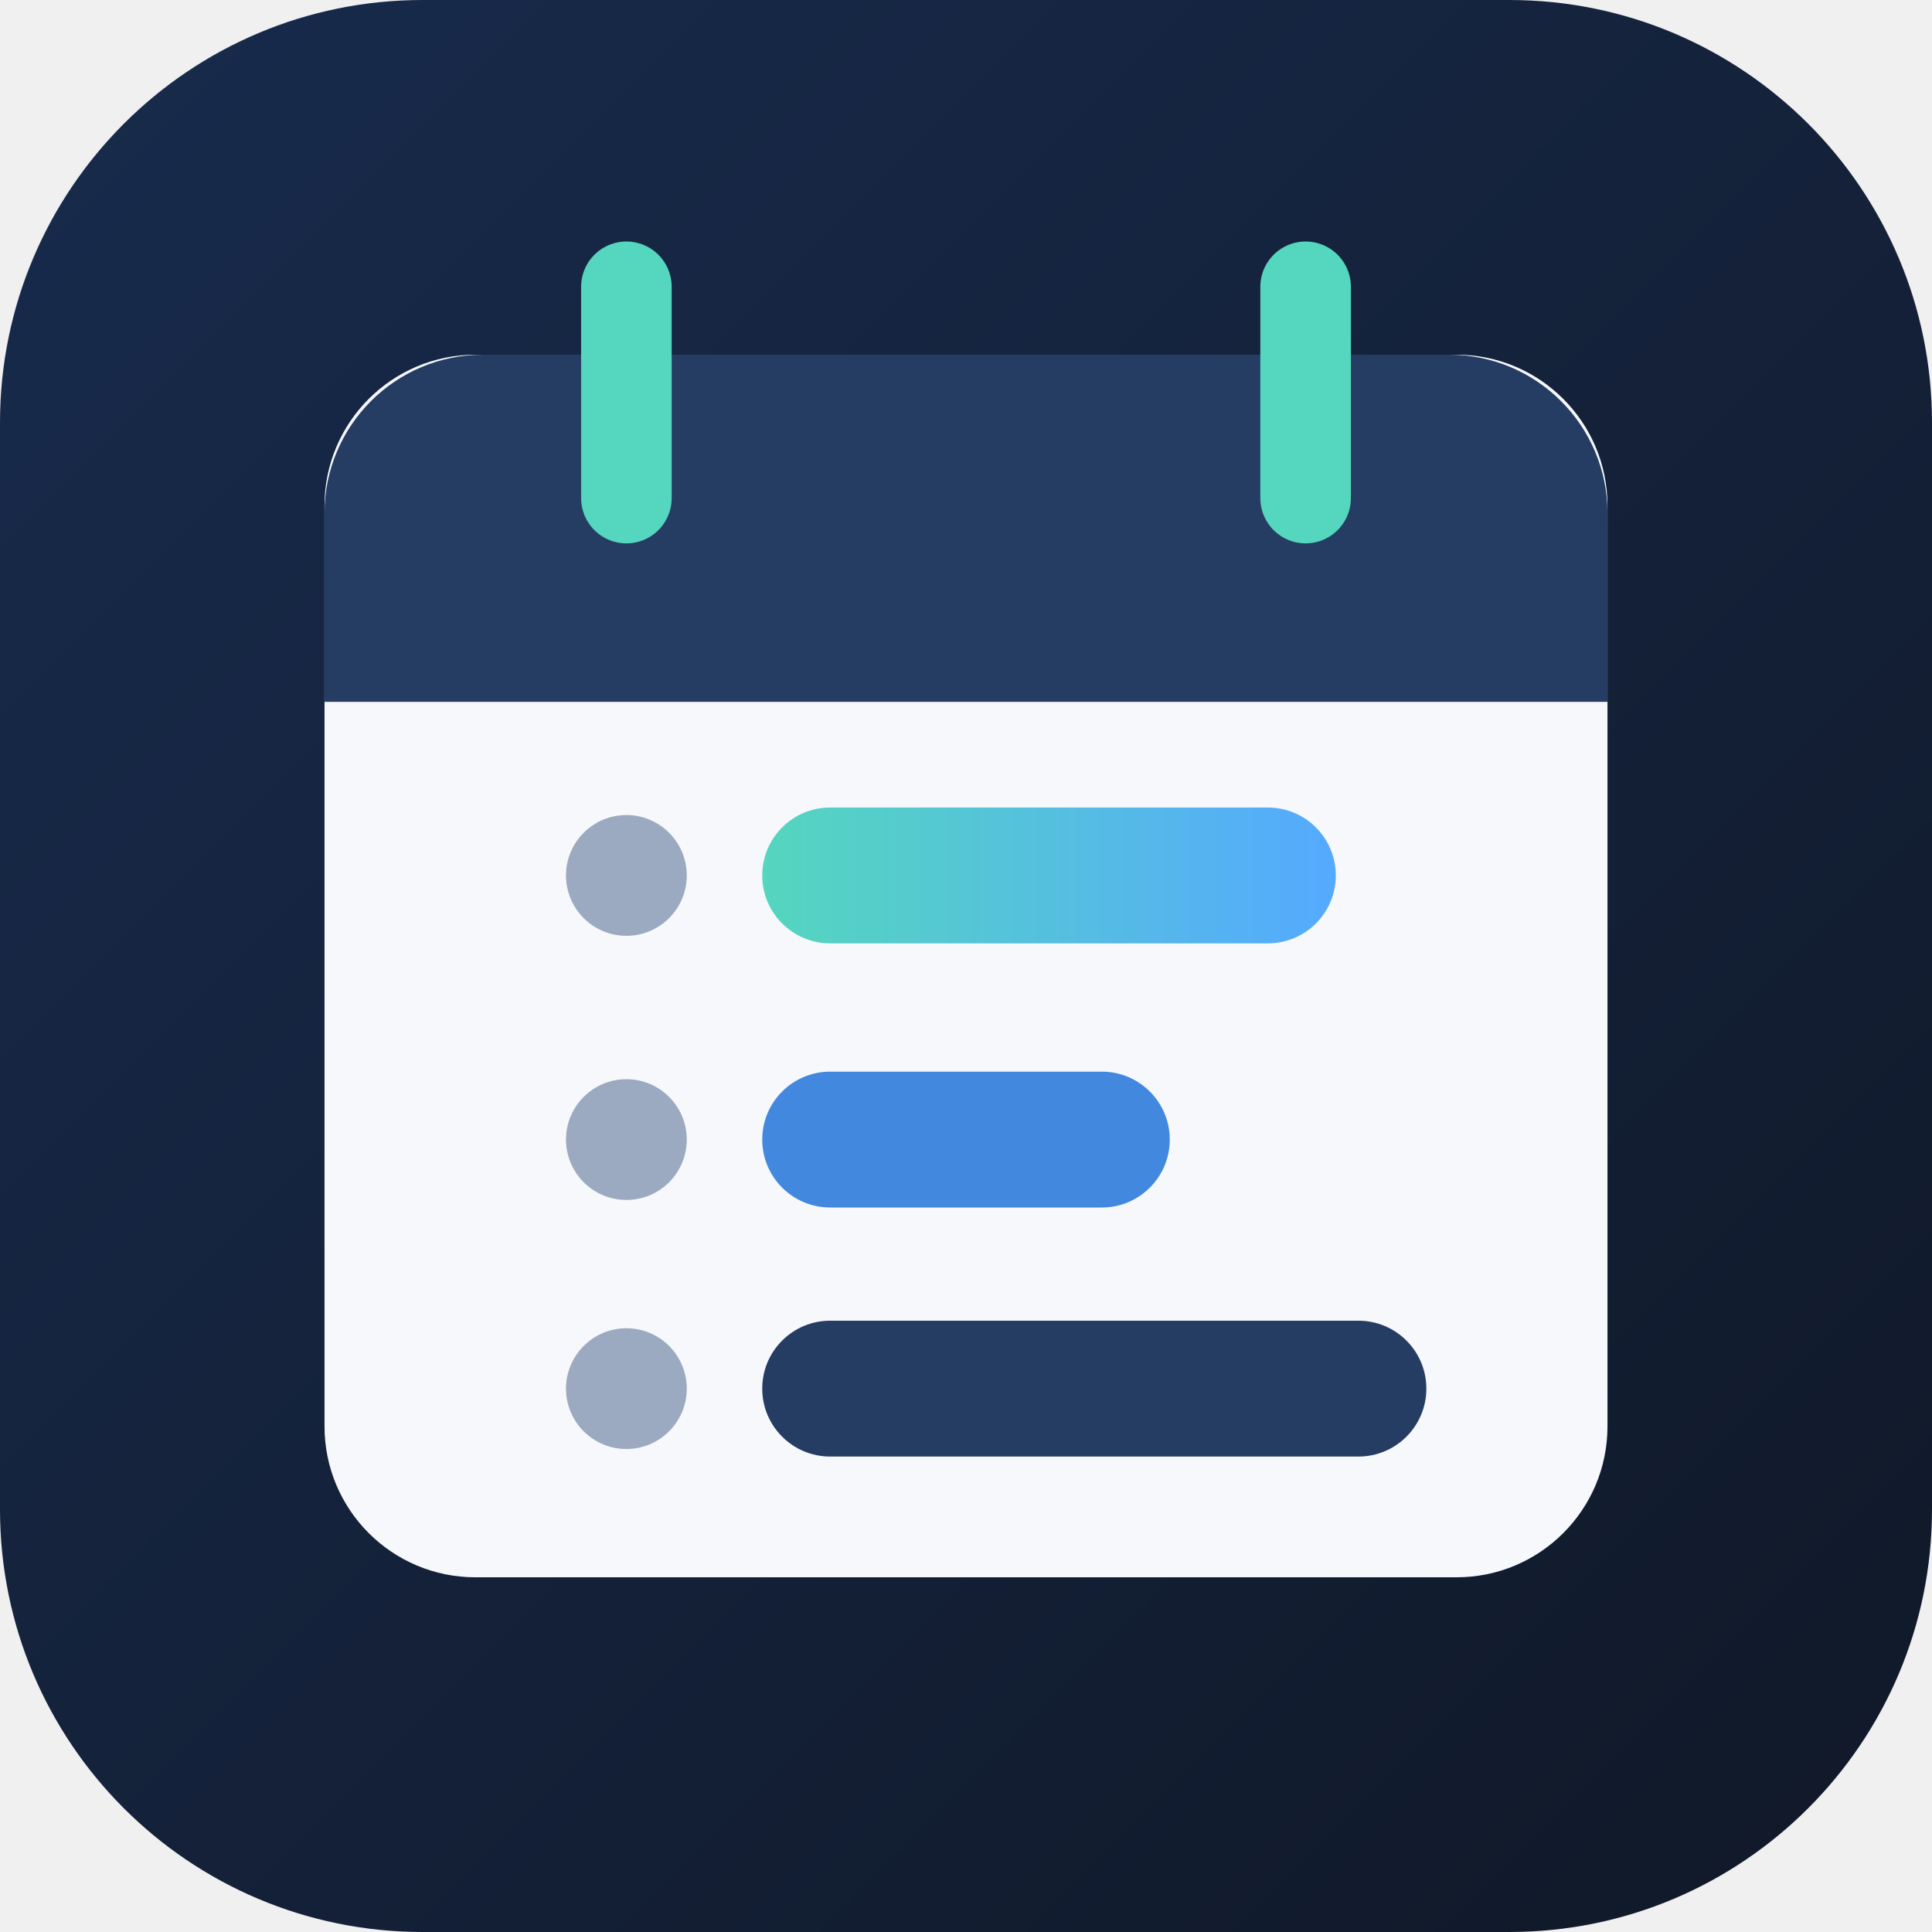
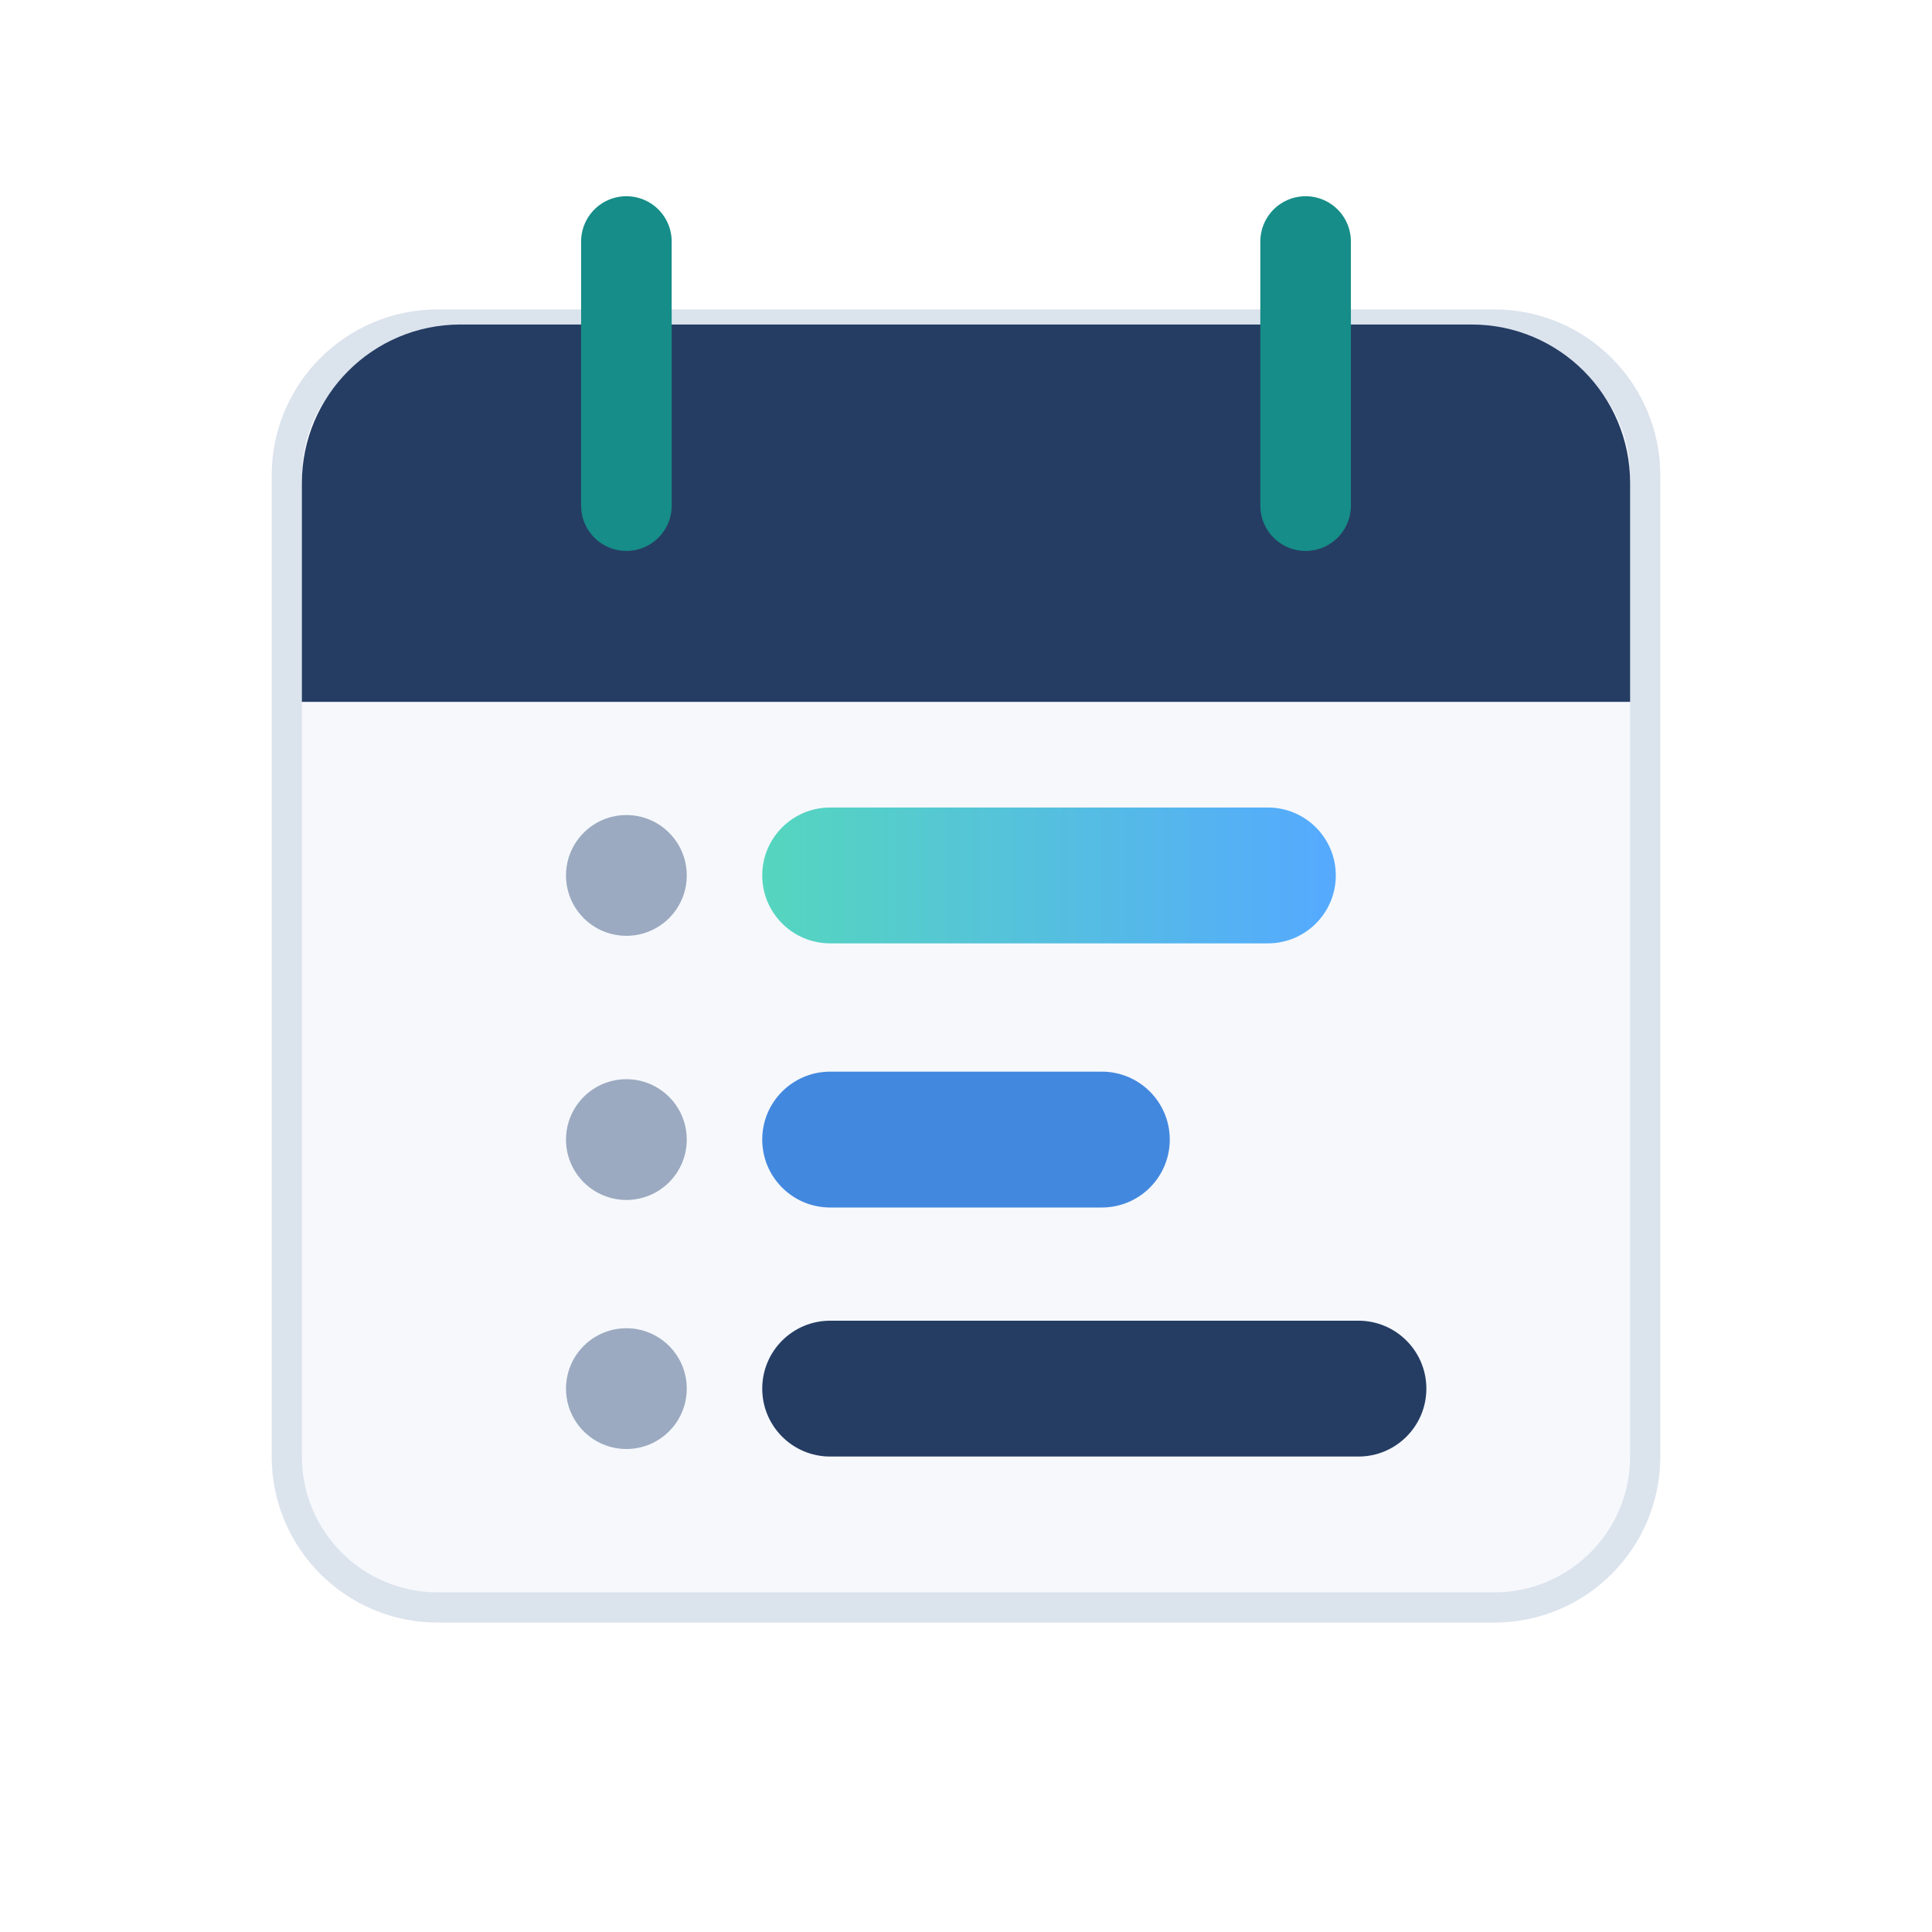
<svg xmlns="http://www.w3.org/2000/svg" viewBox="0 0 256 256" role="img" aria-labelledby="title">
  <defs>
-     <linearGradient id="bg" x1="0" y1="0" x2="1" y2="1">
-       <stop offset="0" stop-color="#182b4d" />
-       <stop offset="1" stop-color="#101827" />
-     </linearGradient>
    <linearGradient id="bar" x1="0" y1="0" x2="1" y2="0">
      <stop offset="0" stop-color="#55d6be" />
      <stop offset="1" stop-color="#55a9ff" />
    </linearGradient>
  </defs>
-   <rect width="256" height="256" rx="56" fill="url(#bg)" />
-   <rect x="43" y="47" width="170" height="162" rx="20" fill="#f6f8fc" />
-   <path d="M43 68a21 21 0 0 1 21-21h128a21 21 0 0 1 21 21v25H43z" fill="#253d63" />
-   <path d="M83 38v28M173 38v28" stroke="#55d6be" stroke-linecap="round" stroke-width="12" />
+   <rect width="256" height="256" fill="#fff" />
+   <rect x="38" y="43" width="180" height="170" rx="20" fill="#f6f8fc" stroke="#dbe3ed" stroke-width="4" />
+   <path d="M40 64a21 21 0 0 1 21-21h134a21 21 0 0 1 21 21v29H40z" fill="#253d63" />
+   <path d="M83 32v35M173 32v35" stroke="#168d88" stroke-linecap="round" stroke-width="12" />
  <circle cx="83" cy="116" r="8" fill="#9baac0" />
  <circle cx="83" cy="151" r="8" fill="#9baac0" />
  <circle cx="83" cy="184" r="8" fill="#9baac0" />
  <rect x="101" y="107" width="76" height="18" rx="9" fill="url(#bar)" />
  <rect x="101" y="142" width="54" height="18" rx="9" fill="#4388df" />
  <rect x="101" y="175" width="88" height="18" rx="9" fill="#253d63" />
</svg>
